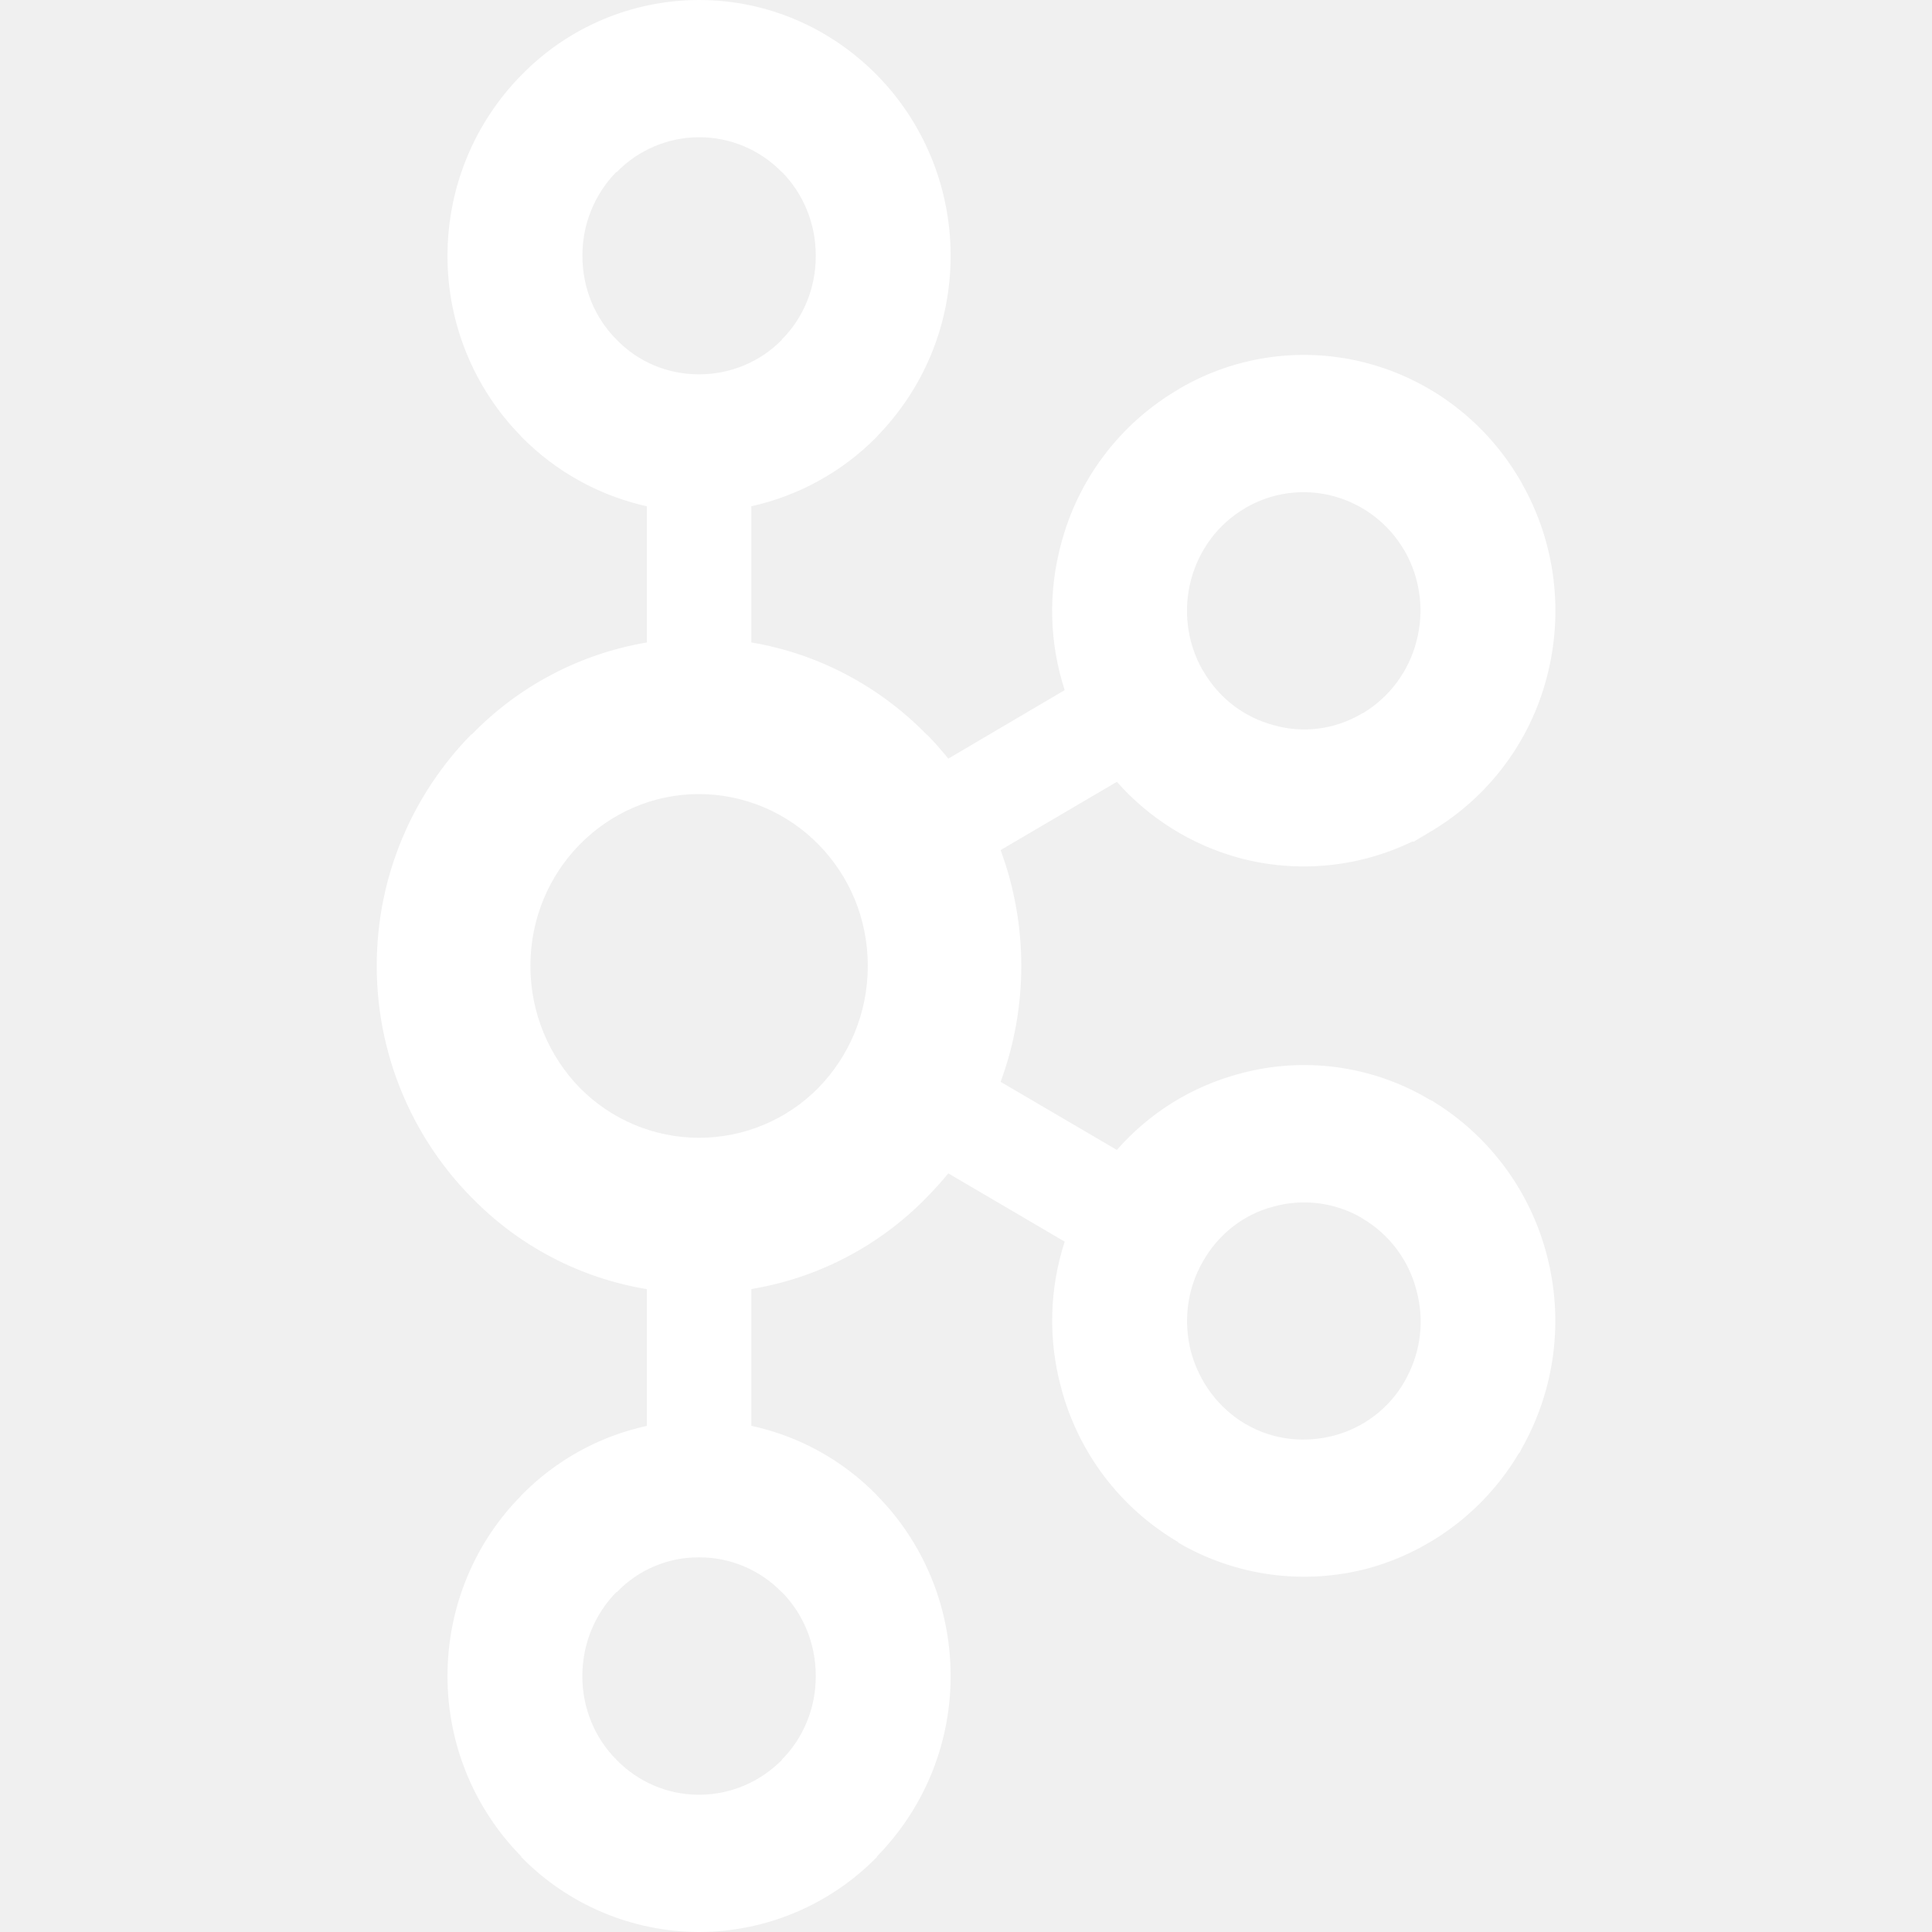
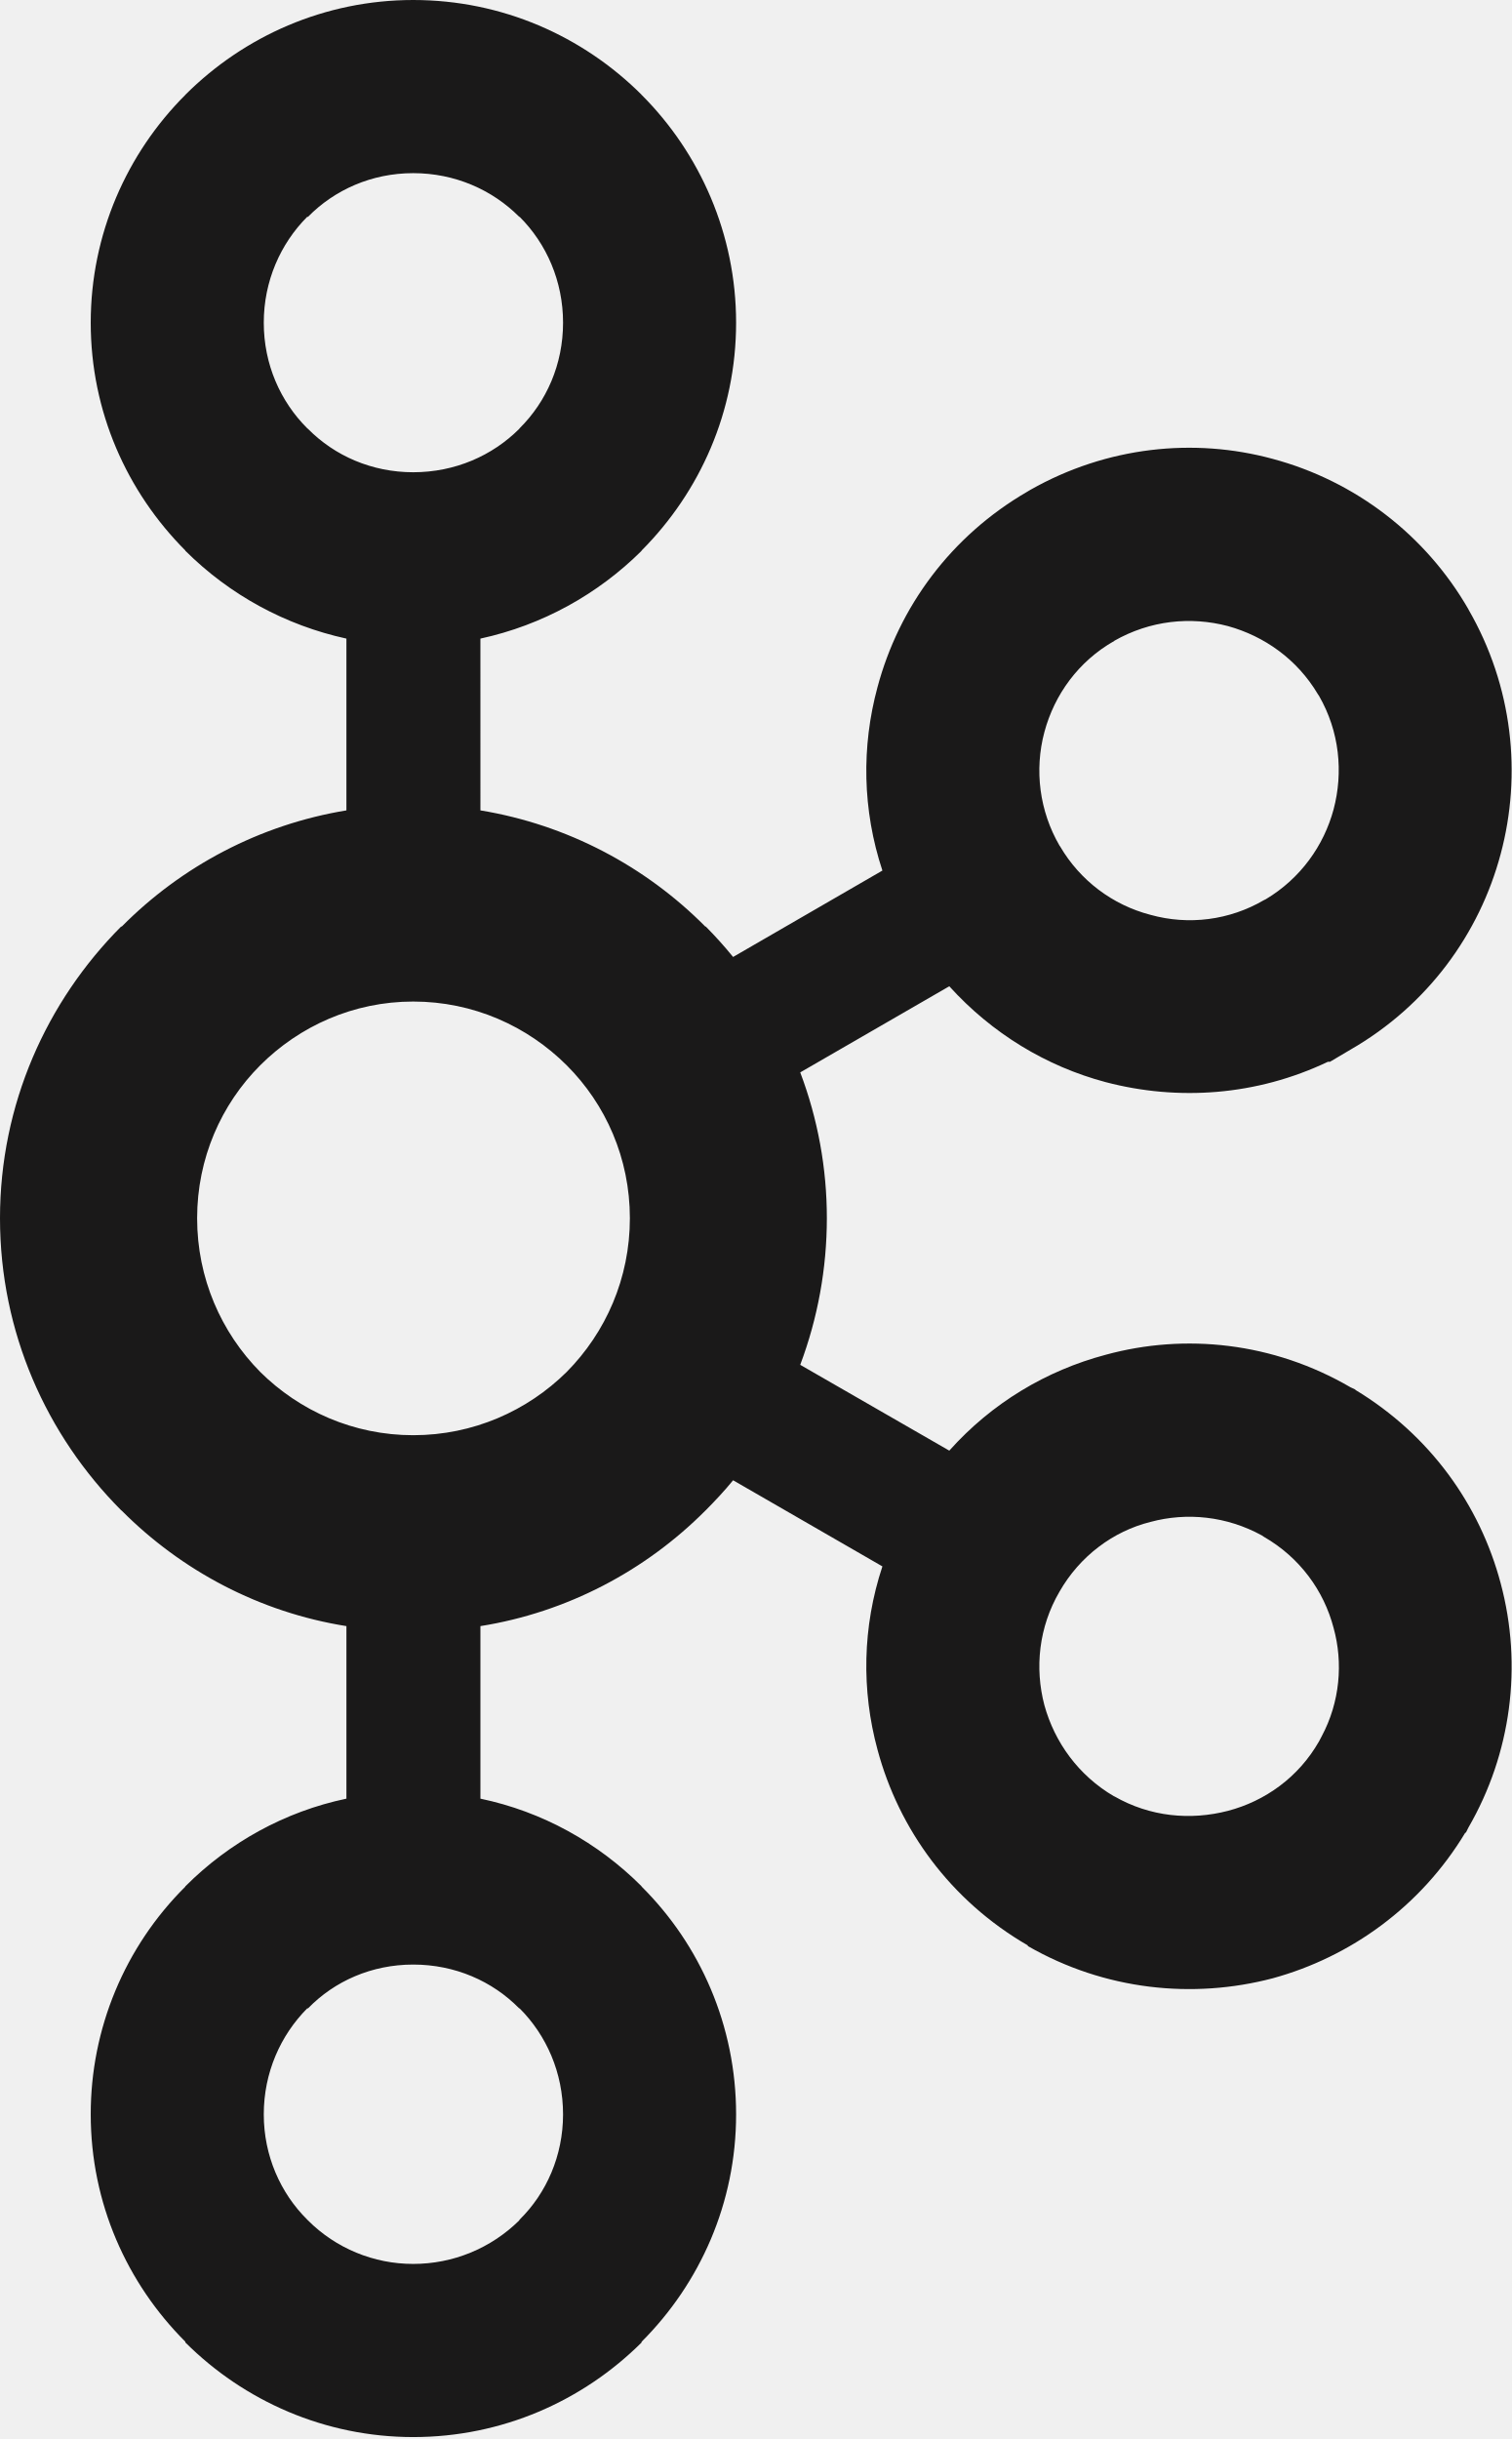
- <svg xmlns="http://www.w3.org/2000/svg" fill="#FFFFFF" role="img" viewBox="0 0 24 24">
-   <path d="M9.71 2.136a1.43 1.43 0 0 0-2.047 0h-.007a1.48 1.48 0 0 0-.421 1.042c0 .41.161.777.422 1.039l.007.007c.257.264.616.426 1.019.426.404 0 .766-.162 1.027-.426l.003-.007c.261-.262.421-.629.421-1.039 0-.408-.159-.777-.421-1.042H9.71zM8.683 22.295c.404 0 .766-.167 1.027-.429l.003-.008c.261-.261.421-.631.421-1.036 0-.41-.159-.778-.421-1.044H9.71a1.42 1.42 0 0 0-1.027-.432 1.4 1.4 0 0 0-1.02.432h-.007c-.26.266-.422.634-.422 1.044 0 .406.161.775.422 1.036l.007.008c.258.262.617.429 1.02.429zm7.89-4.462c.359-.096.683-.33.882-.684l.027-.052a1.47 1.47 0 0 0 .114-1.067 1.454 1.454 0 0 0-.675-.896l-.021-.014a1.425 1.425 0 0 0-1.078-.132c-.36.091-.684.335-.881.686-.2.349-.241.75-.146 1.119.099.363.33.691.675.896h.002c.346.203.737.239 1.101.144zm-6.405-7.342a2.083 2.083 0 0 0-1.485-.627c-.58 0-1.103.242-1.482.627-.378.385-.612.916-.612 1.507s.233 1.124.612 1.514a2.08 2.08 0 0 0 2.967 0c.379-.39.612-.923.612-1.514s-.233-1.122-.612-1.507zm-.835-2.51c.843.141 1.6.552 2.178 1.144h.004c.092.093.182.196.265.299l1.446-.851a3.176 3.176 0 0 1-.047-1.808 3.149 3.149 0 0 1 1.456-1.926l.025-.016a3.062 3.062 0 0 1 2.345-.306c.77.21 1.465.721 1.898 1.482v.002c.431.757.518 1.626.313 2.408a3.145 3.145 0 0 1-1.456 1.928l-.198.118h-.02a3.095 3.095 0 0 1-2.154.201 3.127 3.127 0 0 1-1.514-.944l-1.444.848a4.162 4.162 0 0 1 0 2.879l1.444.846c.413-.47.939-.789 1.514-.944a3.041 3.041 0 0 1 2.371.319l.048.023v.002a3.17 3.17 0 0 1 1.408 1.906 3.215 3.215 0 0 1-.313 2.405l-.026.053-.003-.005a3.147 3.147 0 0 1-1.867 1.436 3.096 3.096 0 0 1-2.371-.318v-.006a3.156 3.156 0 0 1-1.456-1.927 3.175 3.175 0 0 1 .047-1.805l-1.446-.848a3.905 3.905 0 0 1-.265.294l-.004.005a3.938 3.938 0 0 1-2.178 1.138v1.699a3.09 3.09 0 0 1 1.56.862l.002.004c.565.572.914 1.368.914 2.243 0 .873-.35 1.664-.914 2.239l-.002.009a3.1 3.1 0 0 1-2.21.931 3.1 3.1 0 0 1-2.206-.93h-.002v-.009a3.186 3.186 0 0 1-.916-2.239c0-.875.35-1.672.916-2.243v-.004h.002a3.1 3.1 0 0 1 1.558-.862v-1.699a3.926 3.926 0 0 1-2.176-1.138l-.006-.005a4.098 4.098 0 0 1-1.173-2.874c0-1.122.452-2.136 1.173-2.872h.006a3.947 3.947 0 0 1 2.176-1.144V6.289a3.137 3.137 0 0 1-1.558-.864h-.002v-.004a3.192 3.192 0 0 1-.916-2.243c0-.871.35-1.669.916-2.243l.002-.002A3.084 3.084 0 0 1 8.683 0c.861 0 1.641.355 2.21.932v.002h.002c.565.574.914 1.372.914 2.243 0 .876-.35 1.667-.914 2.243l-.002.005a3.142 3.142 0 0 1-1.56.864v1.692zm8.121-1.129l-.012-.019a1.452 1.452 0 0 0-.87-.668 1.43 1.43 0 0 0-1.103.146h.002c-.347.2-.58.529-.677.896-.095.365-.054.768.146 1.119l.007.009c.2.347.519.579.874.673.357.103.755.059 1.098-.144l.019-.009a1.47 1.47 0 0 0 .657-.885 1.493 1.493 0 0 0-.141-1.118" />
+ <svg xmlns="http://www.w3.org/2000/svg" viewBox="0 0 256 413">
+   <path fill="#1a1919" d="M87.932 36.714c-4.55-4.571-10.896-7.394-17.951-7.394c-7.029 0-13.326 2.823-17.822 7.394h-.13c-4.535 4.55-7.358 10.9-7.358 17.93c0 7.055 2.823 13.352 7.359 17.875l.129.102c4.496 4.55 10.793 7.346 17.822 7.346c7.055 0 13.402-2.797 17.951-7.346L88 72.52c4.558-4.523 7.354-10.82 7.354-17.876c0-7.029-2.796-13.38-7.354-17.929zm-17.951 346.64a25.5 25.5 0 0 0 17.951-7.368l.067-.134c4.558-4.487 7.354-10.838 7.354-17.817c0-7.056-2.796-13.38-7.354-17.952h-.067c-4.55-4.625-10.896-7.42-17.951-7.42c-7.029 0-13.326 2.795-17.822 7.42h-.13c-4.535 4.572-7.358 10.896-7.358 17.952c0 6.98 2.823 13.33 7.359 17.817l.129.134a25.15 25.15 0 0 0 17.822 7.368m137.972-76.72c6.275-1.646 11.957-5.673 15.423-11.761l.468-.887c3.082-5.776 3.644-12.44 1.998-18.344c-1.659-6.324-5.735-11.917-11.81-15.418l-.352-.237c-5.918-3.242-12.662-3.947-18.857-2.274c-6.297 1.57-11.952 5.775-15.4 11.814c-3.492 5.981-4.223 12.88-2.55 19.231c1.725 6.244 5.761 11.89 11.796 15.418h.04c6.047 3.475 12.898 4.104 19.244 2.458M95.97 180.387c-6.654-6.637-15.824-10.794-25.988-10.794c-10.124 0-19.272 4.157-25.912 10.794c-6.61 6.614-10.686 15.76-10.686 25.898c0 10.165 4.076 19.339 10.686 26.029c6.64 6.582 15.788 10.712 25.912 10.712c10.164 0 19.334-4.13 25.988-10.712c6.623-6.69 10.7-15.864 10.7-26.029c0-10.137-4.077-19.284-10.7-25.898m-14.61-43.164c14.726 2.426 27.976 9.482 38.087 19.673h.08a72 72 0 0 1 4.625 5.147l25.284-14.629c-3.399-10.271-3.555-21.01-.826-31.072c3.609-13.487 12.35-25.56 25.453-33.137l.433-.26c12.96-7.345 27.696-8.861 41-5.253a54.52 54.52 0 0 1 33.186 25.48v.026c7.529 13.015 9.059 27.96 5.464 41.393c-3.581 13.478-12.363 25.631-25.453 33.155l-3.452 2.043h-.352c-12.109 5.771-25.426 6.663-37.655 3.447c-10.044-2.667-19.258-8.26-26.47-16.23l-25.243 14.585a69.7 69.7 0 0 1 4.509 24.694a70.7 70.7 0 0 1-4.51 24.824l25.244 14.53c7.212-8.072 16.426-13.562 26.47-16.229c13.469-3.684 28.405-2.114 41.46 5.49l.833.393v.053c12.613 7.627 21.078 19.441 24.619 32.767a54.43 54.43 0 0 1-5.464 41.344l-.454.914l-.054-.08c-7.564 12.573-19.48 21.091-32.638 24.695c-13.5 3.554-28.432 2.038-41.473-5.46v-.106c-13.103-7.578-21.844-19.678-25.453-33.133c-2.729-10.035-2.573-20.779.826-31.046l-25.284-14.584c-1.45 1.78-3.02 3.452-4.625 5.071l-.08.076c-10.11 10.142-23.361 17.198-38.088 19.548v29.217c10.494 2.194 19.9 7.448 27.273 14.816l.035.08c9.88 9.825 15.994 23.517 15.994 38.57c0 15.003-6.115 28.61-15.994 38.489l-.035.156c-9.946 9.879-23.598 15.993-38.65 15.993c-14.972 0-28.642-6.114-38.56-15.993h-.036v-.156c-9.893-9.879-16.02-23.486-16.02-38.49a54.26 54.26 0 0 1 16.02-38.569v-.08h.035c7.36-7.368 16.779-12.622 27.246-14.816v-29.217c-14.74-2.35-27.95-9.406-38.048-19.548l-.107-.076C7.89 243.053 0 225.624 0 206.285c0-19.284 7.89-36.714 20.511-49.389h.107c10.098-10.19 23.308-17.247 38.048-19.673v-29.087A55.34 55.34 0 0 1 31.42 93.293h-.035v-.08c-9.893-9.928-16.02-23.518-16.02-38.57c0-14.976 6.127-28.695 16.02-38.574l.035-.049C41.34 6.115 55.01 0 69.98 0c15.053 0 28.705 6.115 38.65 16.02v.05h.036c9.88 9.878 15.994 23.597 15.994 38.573c0 15.052-6.115 28.642-15.994 38.57l-.035.08c-7.373 7.319-16.779 12.568-27.273 14.843zm142.017-19.392l-.21-.312c-3.492-5.882-9.058-9.803-15.213-11.502c-6.346-1.672-13.197-.963-19.284 2.511h.04c-6.075 3.448-10.138 9.094-11.837 15.418a25.3 25.3 0 0 0 2.551 19.231l.116.16a25 25 0 0 0 15.284 11.57a24.83 24.83 0 0 0 19.21-2.48l.325-.156c5.905-3.528 9.838-9.094 11.484-15.208c1.673-6.298 1.008-13.197-2.466-19.232" />
</svg>
